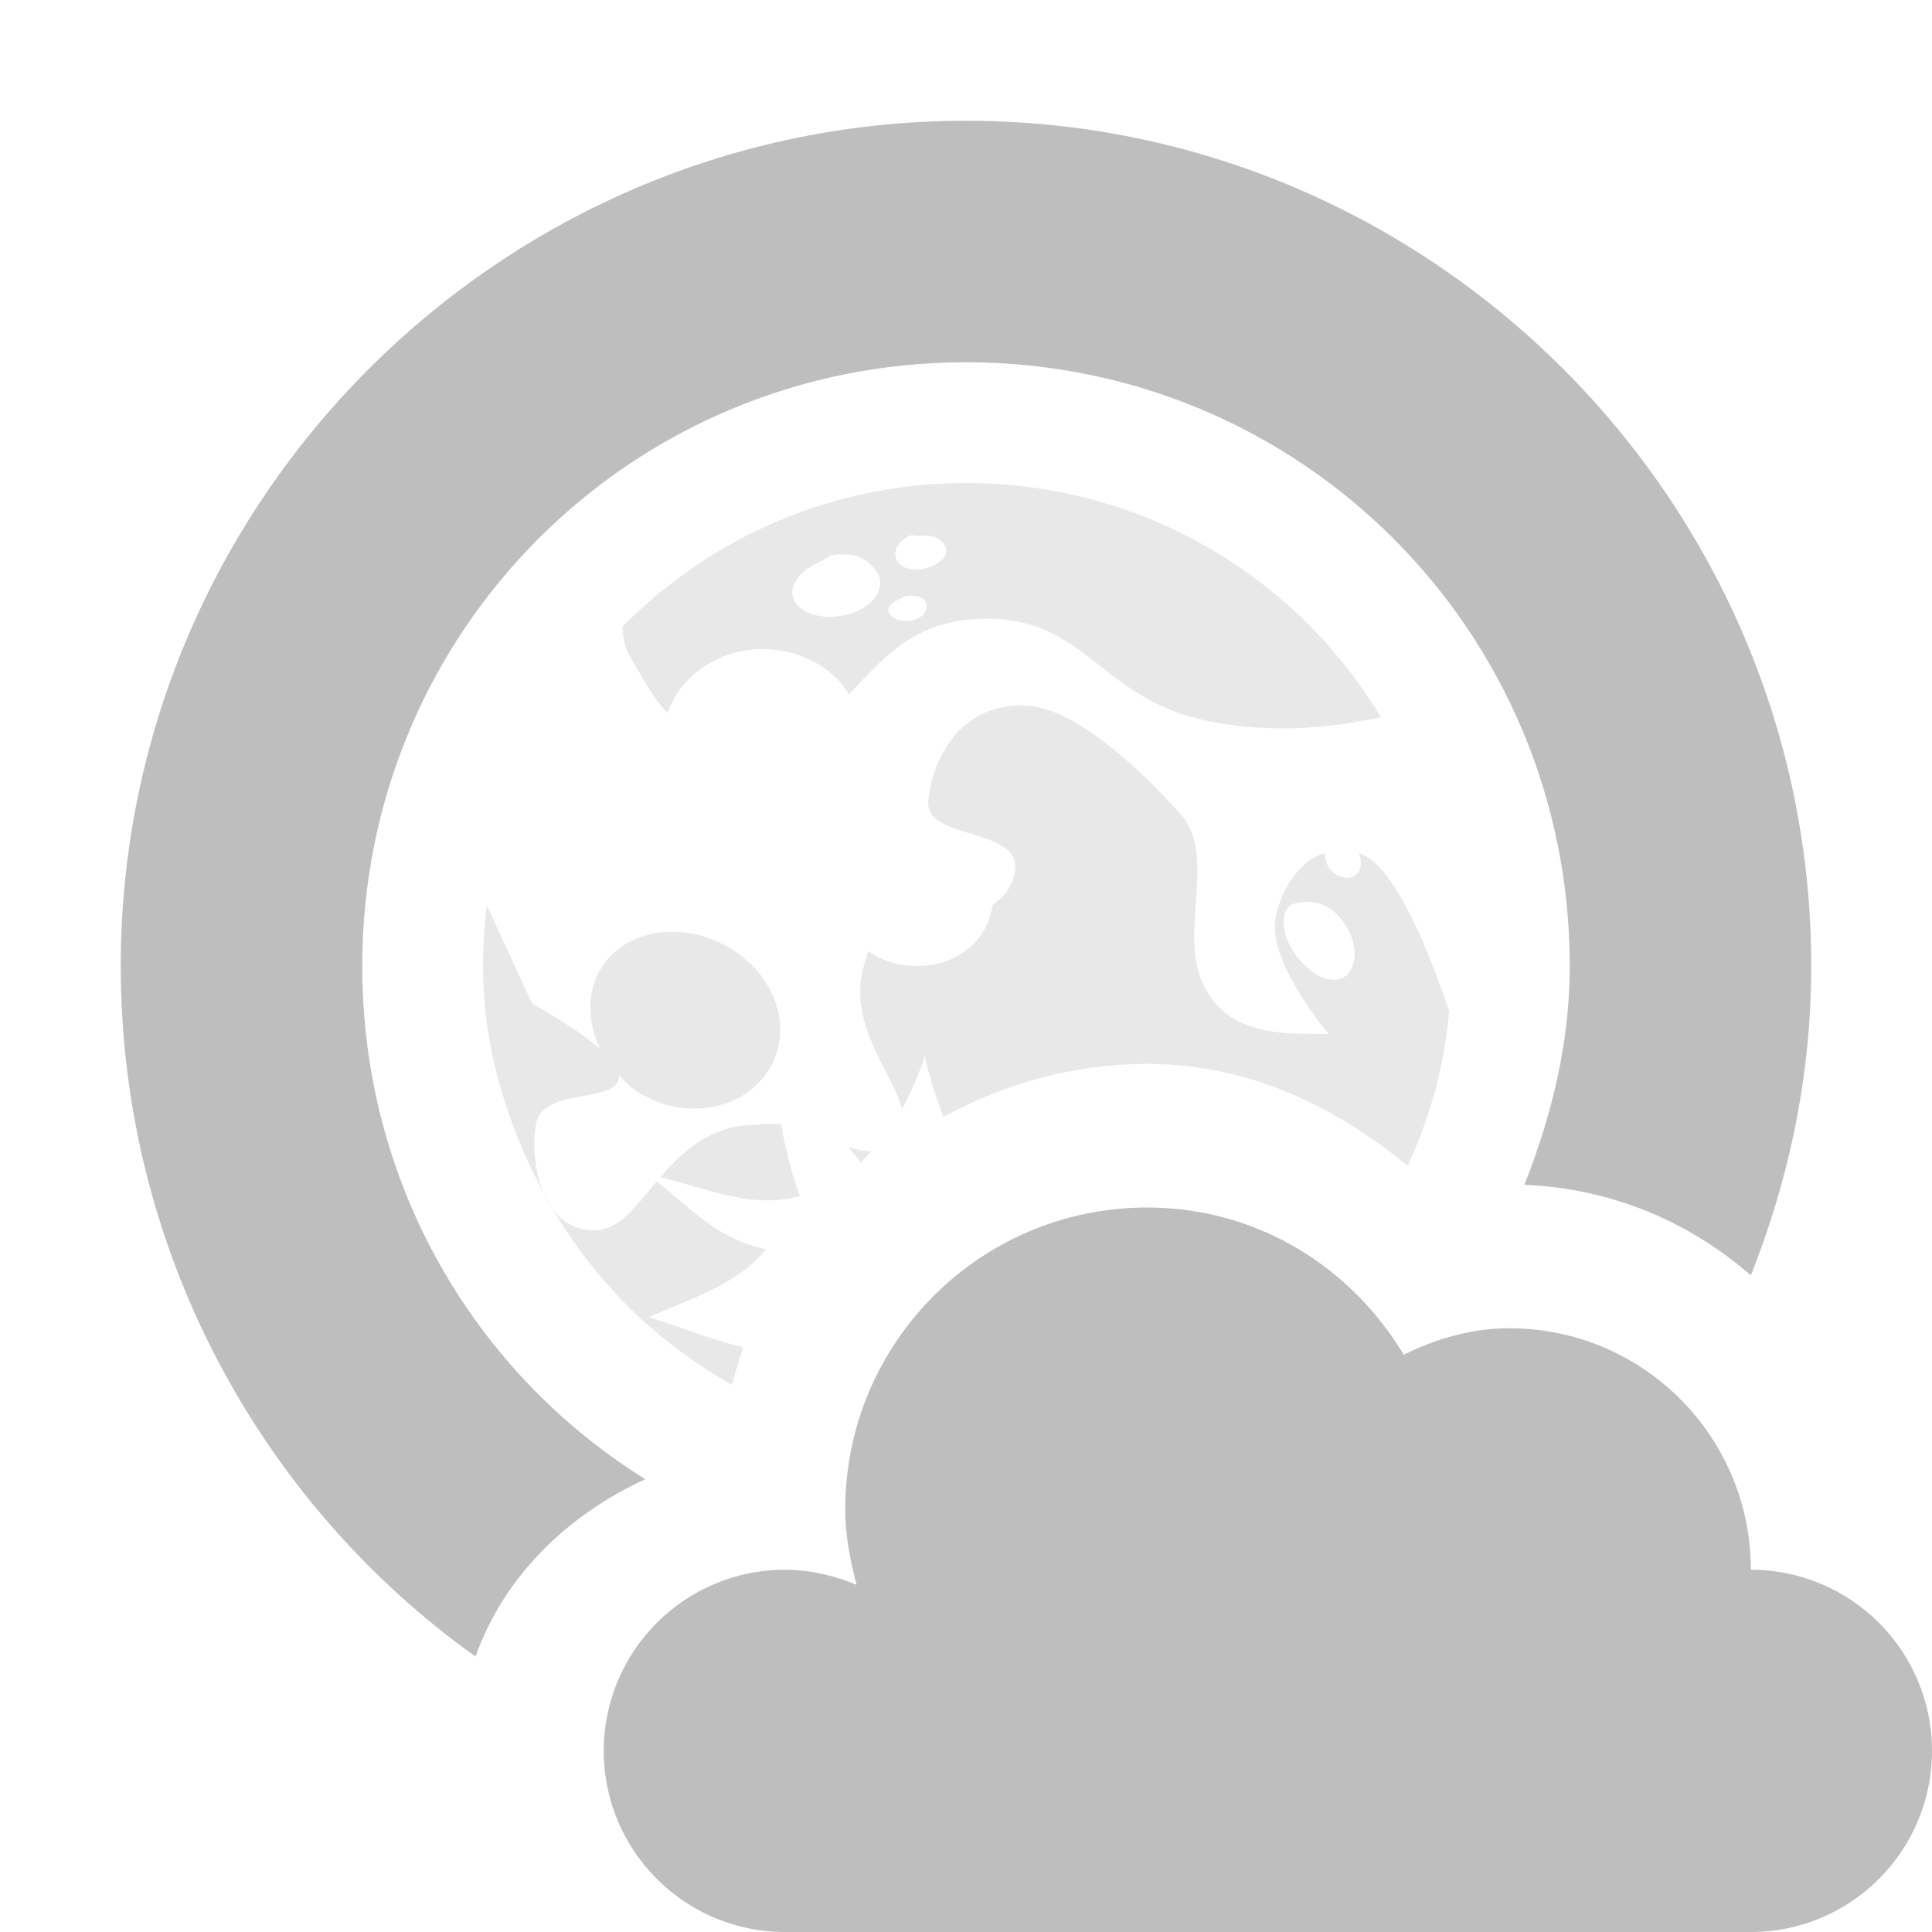
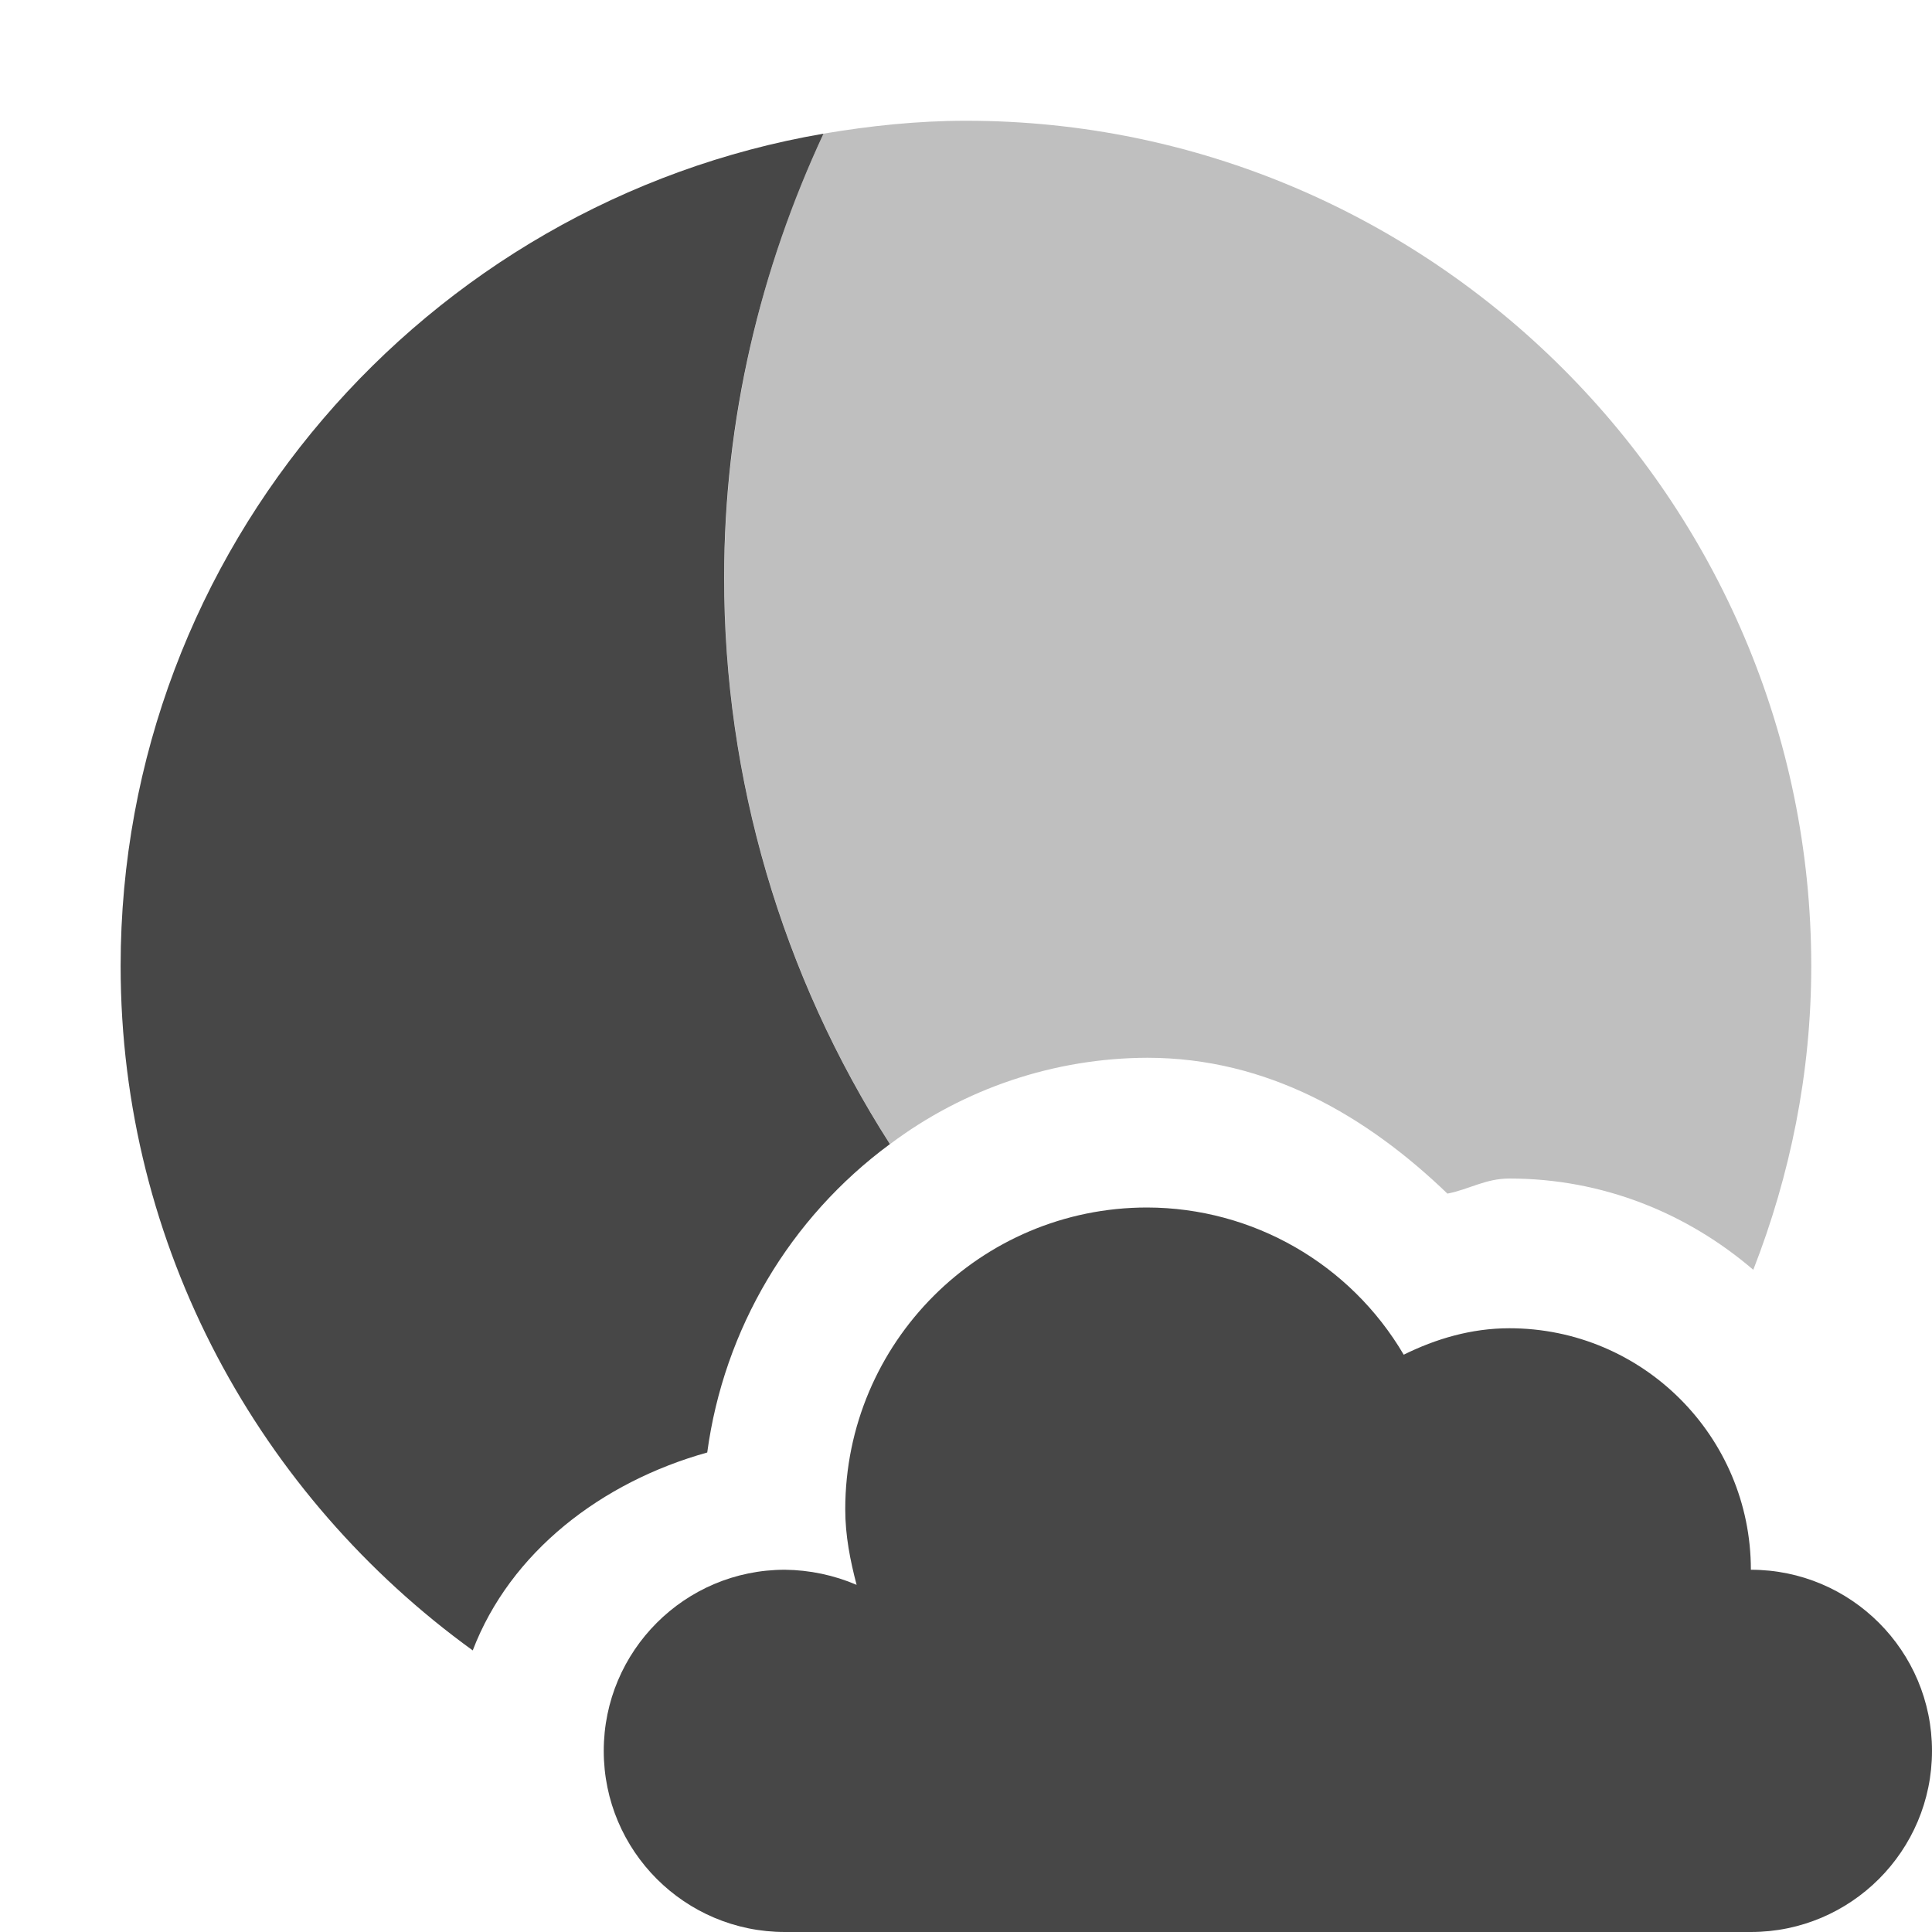
- <svg xmlns="http://www.w3.org/2000/svg" id="svg7384" version="1.1" height="16" width="16">
-   <defs id="defs7386" />
-   <g transform="translate(-141,-277)" id="layer9" style="display:inline">
-     <path d="m 149,278 c -3.854,0 -7,3.146 -7,7 0,2.346 1.156,4.447 2.938,5.719 0.233,-0.658 0.754,-1.169 1.406,-1.469 C 144.927,288.368 144,286.799 144,285 c 0,-2.773 2.227,-5 5,-5 2.773,0 5,2.227 5,5 0,0.648 -0.153,1.245 -0.375,1.812 0.724,0.03 1.367,0.307 1.875,0.75 0.316,-0.796 0.5,-1.657 0.5,-2.562 0,-3.854 -3.146,-7 -7,-7 z" id="path4034-2" style="font-size:medium;font-style:normal;font-variant:normal;font-weight:normal;font-stretch:normal;text-indent:0;text-align:start;text-decoration:none;line-height:normal;letter-spacing:normal;word-spacing:normal;text-transform:none;direction:ltr;block-progression:tb;writing-mode:lr-tb;text-anchor:start;color:#bebebe;fill:#bebebe;fill-opacity:1;stroke:none;stroke-width:1.473;marker:none;visibility:visible;display:inline;overflow:visible;enable-background:new;font-family:Sans;-inkscape-font-specification:Sans" />
-     <path d="m 149,281 c -1.115,0 -2.117,0.455 -2.844,1.188 0.001,0.082 0.015,0.17 0.062,0.25 0.1,0.167 0.185,0.339 0.312,0.469 0.095,-0.299 0.41,-0.531 0.781,-0.531 0.312,0 0.584,0.147 0.719,0.375 0.267,-0.279 0.521,-0.6 1.062,-0.625 0.904,-0.043 0.994,0.657 1.906,0.844 0.591,0.121 1.12,0.039 1.438,-0.031 C 151.736,281.775 150.46,281 149,281 z m -0.469,0.438 c 0.028,-0.012 0.065,0.004 0.094,0 0.086,-0.012 0.148,0.012 0.188,0.062 0.052,0.068 0.015,0.14 -0.094,0.188 -0.11,0.048 -0.229,0.036 -0.281,-0.031 -0.052,-0.068 -0.016,-0.171 0.094,-0.219 z m -0.625,0.156 c 0.036,-0.004 0.091,-0.002 0.125,0 0.102,0.005 0.17,0.061 0.219,0.125 0.087,0.113 0.025,0.265 -0.156,0.344 -0.183,0.079 -0.413,0.051 -0.5,-0.062 -0.087,-0.113 0.006,-0.265 0.188,-0.344 0.046,-0.02 0.077,-0.056 0.125,-0.062 z M 148.5,281.938 c 0.06,-0.008 0.129,-0.005 0.156,0.031 0.037,0.048 0.015,0.123 -0.062,0.156 -0.077,0.034 -0.182,0.017 -0.219,-0.031 -0.037,-0.048 -0.015,-0.091 0.062,-0.125 0.019,-0.008 0.042,-0.028 0.062,-0.031 z m 1,0.906 c -0.52,-0.026 -0.77,0.399 -0.812,0.781 -0.043,0.383 0.985,0.182 0.656,0.75 -0.034,0.059 -0.095,0.089 -0.125,0.125 -0.04,0.286 -0.288,0.5 -0.625,0.5 -0.156,0 -0.293,-0.046 -0.406,-0.125 -0.015,0.07 -0.054,0.162 -0.062,0.281 -0.031,0.421 0.282,0.766 0.344,1.031 0.068,-0.129 0.137,-0.278 0.188,-0.438 0.048,0.199 0.098,0.355 0.156,0.5 0.501,-0.272 1.073,-0.438 1.688,-0.438 0.841,0 1.554,0.352 2.156,0.844 0.185,-0.403 0.302,-0.819 0.344,-1.281 -0.1,-0.288 -0.379,-1.1 -0.688,-1.281 -0.022,-0.012 -0.041,-0.022 -0.062,-0.031 0.024,0.056 0.024,0.115 0,0.156 -0.037,0.066 -0.142,0.071 -0.219,0 -0.049,-0.046 -0.057,-0.1 -0.062,-0.156 -0.206,0.07 -0.355,0.288 -0.406,0.531 -0.077,0.366 0.438,0.969 0.438,0.969 -0.352,-10e-4 -0.875,0.034 -1.062,-0.469 -0.16,-0.428 0.143,-1.058 -0.188,-1.375 0,0 -0.73,-0.849 -1.25,-0.875 z m 2.281,1.625 c 0.016,-0.003 0.045,-9.4e-4 0.062,0 0.07,0.004 0.146,0.026 0.219,0.094 0.145,0.136 0.195,0.345 0.125,0.469 -0.07,0.124 -0.23,0.105 -0.375,-0.031 -0.145,-0.136 -0.226,-0.345 -0.156,-0.469 0.026,-0.046 0.077,-0.053 0.125,-0.062 z m -6.75,0.031 c -0.02,0.16 -0.031,0.334 -0.031,0.5 0,0.68 0.2,1.314 0.5,1.875 -0.076,-0.18 -0.088,-0.401 -0.062,-0.562 0.051,-0.323 0.696,-0.16 0.688,-0.406 0.056,0.058 0.113,0.113 0.188,0.156 0.386,0.223 0.865,0.12 1.062,-0.219 0.197,-0.339 0.042,-0.777 -0.344,-1 -0.386,-0.223 -0.865,-0.151 -1.062,0.188 -0.115,0.197 -0.1,0.449 0,0.656 -0.209,-0.186 -0.562,-0.375 -0.562,-0.375 l -0.375,-0.812 z m 0.469,2.375 c 0.361,0.673 0.896,1.22 1.562,1.594 0.031,-0.104 0.055,-0.212 0.094,-0.312 -0.25,-0.056 -0.527,-0.168 -0.781,-0.25 0.343,-0.152 0.739,-0.271 0.969,-0.562 -0.402,-0.079 -0.638,-0.351 -0.906,-0.562 -0.175,0.212 -0.312,0.411 -0.531,0.406 -0.2,-0.004 -0.33,-0.133 -0.406,-0.312 z m 1.781,-0.562 c -0.073,0.003 -0.172,0.008 -0.25,0.031 -0.258,0.078 -0.424,0.245 -0.562,0.406 0.372,0.085 0.752,0.267 1.156,0.156 -0.071,-0.195 -0.123,-0.398 -0.156,-0.594 -0.061,-0.009 -0.123,-0.002 -0.188,0 z m 0.75,0.188 c 0.027,0.045 0.065,0.08 0.094,0.125 0.039,-0.029 0.059,-0.058 0.094,-0.094 -0.059,10e-4 -0.119,-0.01 -0.188,-0.031 z" id="path1314-9" style="opacity:0.35;color:#000000;fill:#bebebe;fill-opacity:1;fill-rule:evenodd;stroke:none;stroke-width:1.34;marker:none;visibility:visible;display:inline;overflow:visible;enable-background:new" />
-     <g transform="translate(-40,-29)" id="g5609-4" style="display:inline">
-       <path d="m 190.5,316 c -1.381,0 -2.5,1.119 -2.5,2.5 0,0.218 0.041,0.423 0.094,0.625 C 187.914,319.049 187.707,319 187.5,319 c -0.828,0 -1.5,0.672 -1.5,1.5 0,0.828 0.672,1.5 1.5,1.5 l 8,0 c 0.828,0 1.5,-0.672 1.5,-1.5 0,-0.828 -0.672,-1.5 -1.5,-1.5 0,-1.105 -0.895,-2 -2,-2 -0.316,0 -0.609,0.088 -0.875,0.219 C 192.188,316.491 191.411,316 190.5,316 z" id="path5094-5-03-1" style="color:#000000;fill:#bebebe;fill-opacity:1;stroke:none;stroke-width:2.4;marker:none;visibility:visible;display:inline;overflow:visible;enable-background:accumulate" />
-     </g>
+ <svg xmlns="http://www.w3.org/2000/svg" width="16" height="16">
+   <g fill="#474747">
+     <path d="M9.5 10A2.5 2.5 0 0 0 7 12.5c0 .218.041.423.094.625A1.549 1.549 0 0 0 6.5 13a1.5 1.5 0 1 0 0 3h8a1.5 1.5 0 1 0 0-3 2 2 0 0 0-2-2c-.316 0-.61.088-.875.219A2.47 2.47 0 0 0 9.5 10z" style="marker:none" color="#000" overflow="visible" />
+     <path d="M6.82 1.107C3.526 1.672.999 4.548.999 8c0 2.33 1.155 4.394 2.916 5.668.311-.813 1.064-1.394 1.942-1.639A3.806 3.806 0 0 1 7.37 9.475a8.69 8.69 0 0 1-1.373-4.69c0-1.314.3-2.556.823-3.678z" style="line-height:normal;-inkscape-font-specification:Sans;text-indent:0;text-align:start;text-decoration-line:none;text-transform:none;marker:none" color="#bebebe" font-weight="400" font-family="Sans" overflow="visible" />
+     <path d="M8 1c-.402 0-.795.042-1.18.107a8.69 8.69 0 0 0-.822 3.678 8.69 8.69 0 0 0 1.373 4.69 3.567 3.567 0 0 1 2.13-.715c.997 0 1.82.484 2.486 1.125.18-.035.315-.125.513-.125.775 0 1.474.288 2.02.756.305-.782.48-1.628.48-2.516 0-3.854-3.146-7-7-7z" style="line-height:normal;-inkscape-font-specification:Sans;text-indent:0;text-align:start;text-decoration-line:none;text-transform:none;marker:none" color="#bebebe" font-weight="400" font-family="Sans" overflow="visible" opacity=".35" />
  </g>
-   <g transform="translate(-141,-277)" id="layer10" />
-   <g transform="translate(-141,-277)" id="layer11" />
-   <g transform="translate(-141,-277)" id="layer12" />
-   <g transform="translate(-141,-277)" id="layer13" />
-   <g transform="translate(-141,-277)" id="layer14" />
-   <g transform="translate(-141,-277)" id="layer15" style="display:inline" />
-   <g transform="translate(-141,-277)" id="g4953" style="display:inline" />
</svg>
